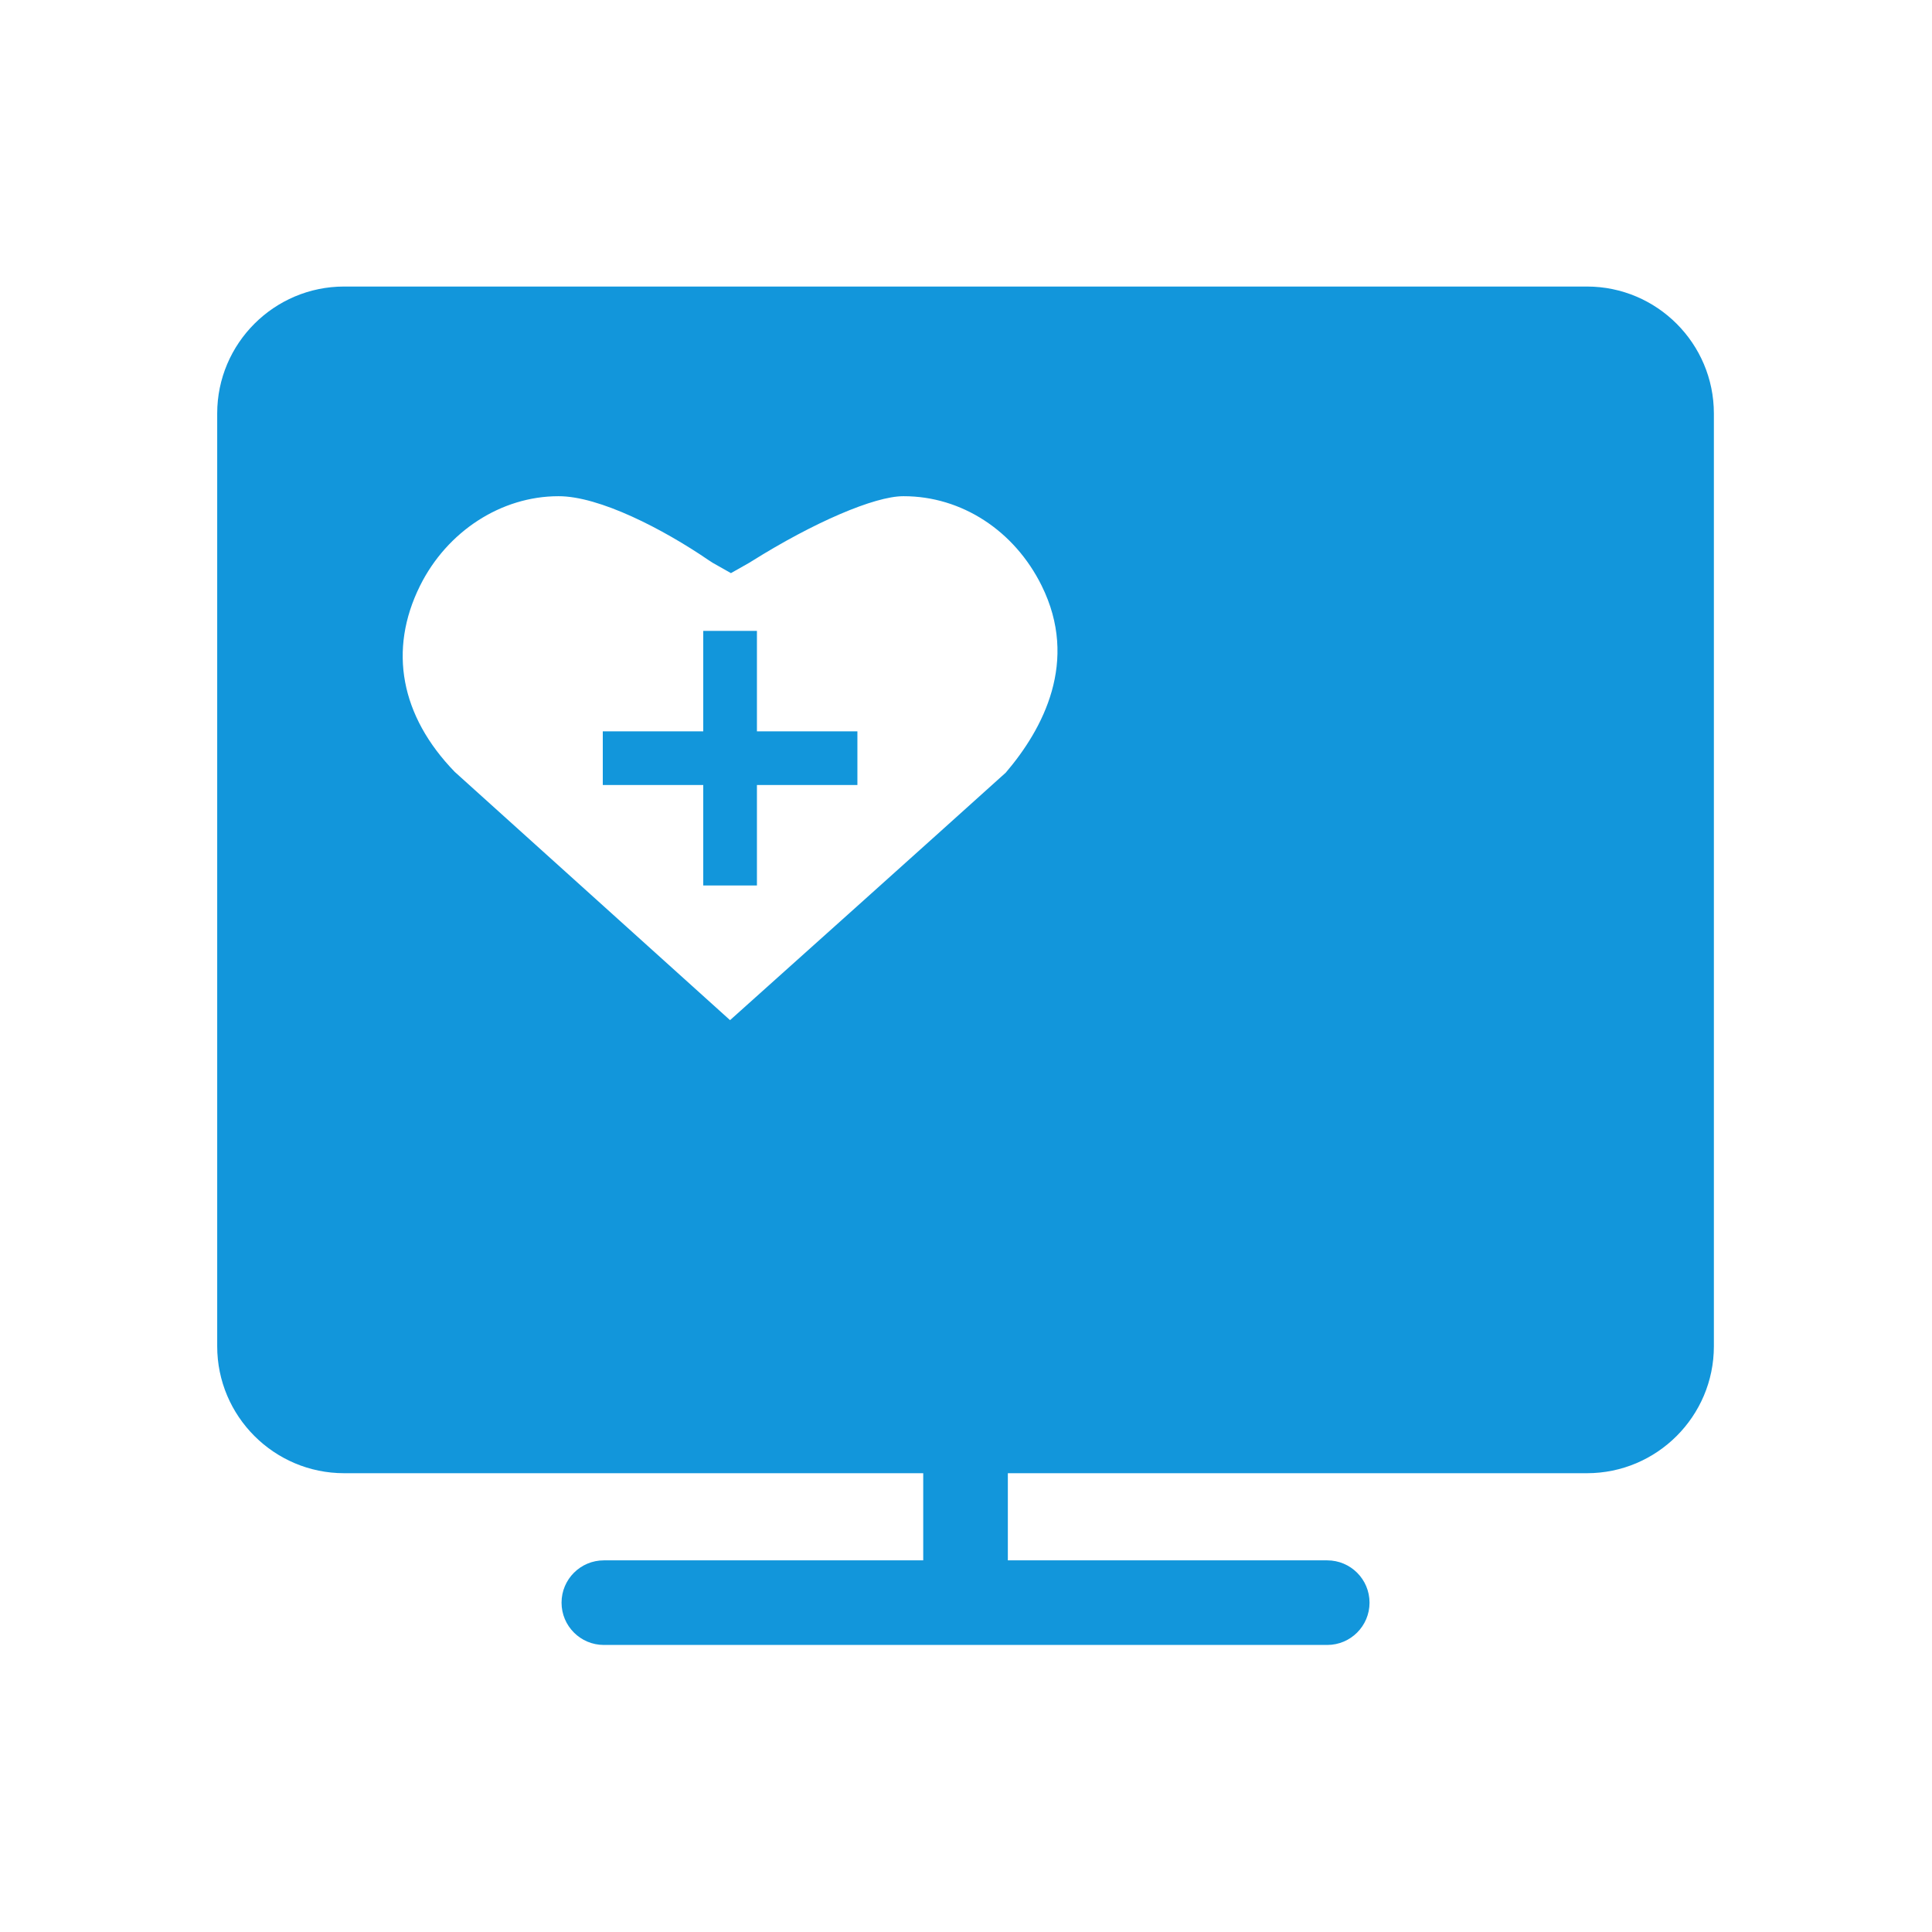
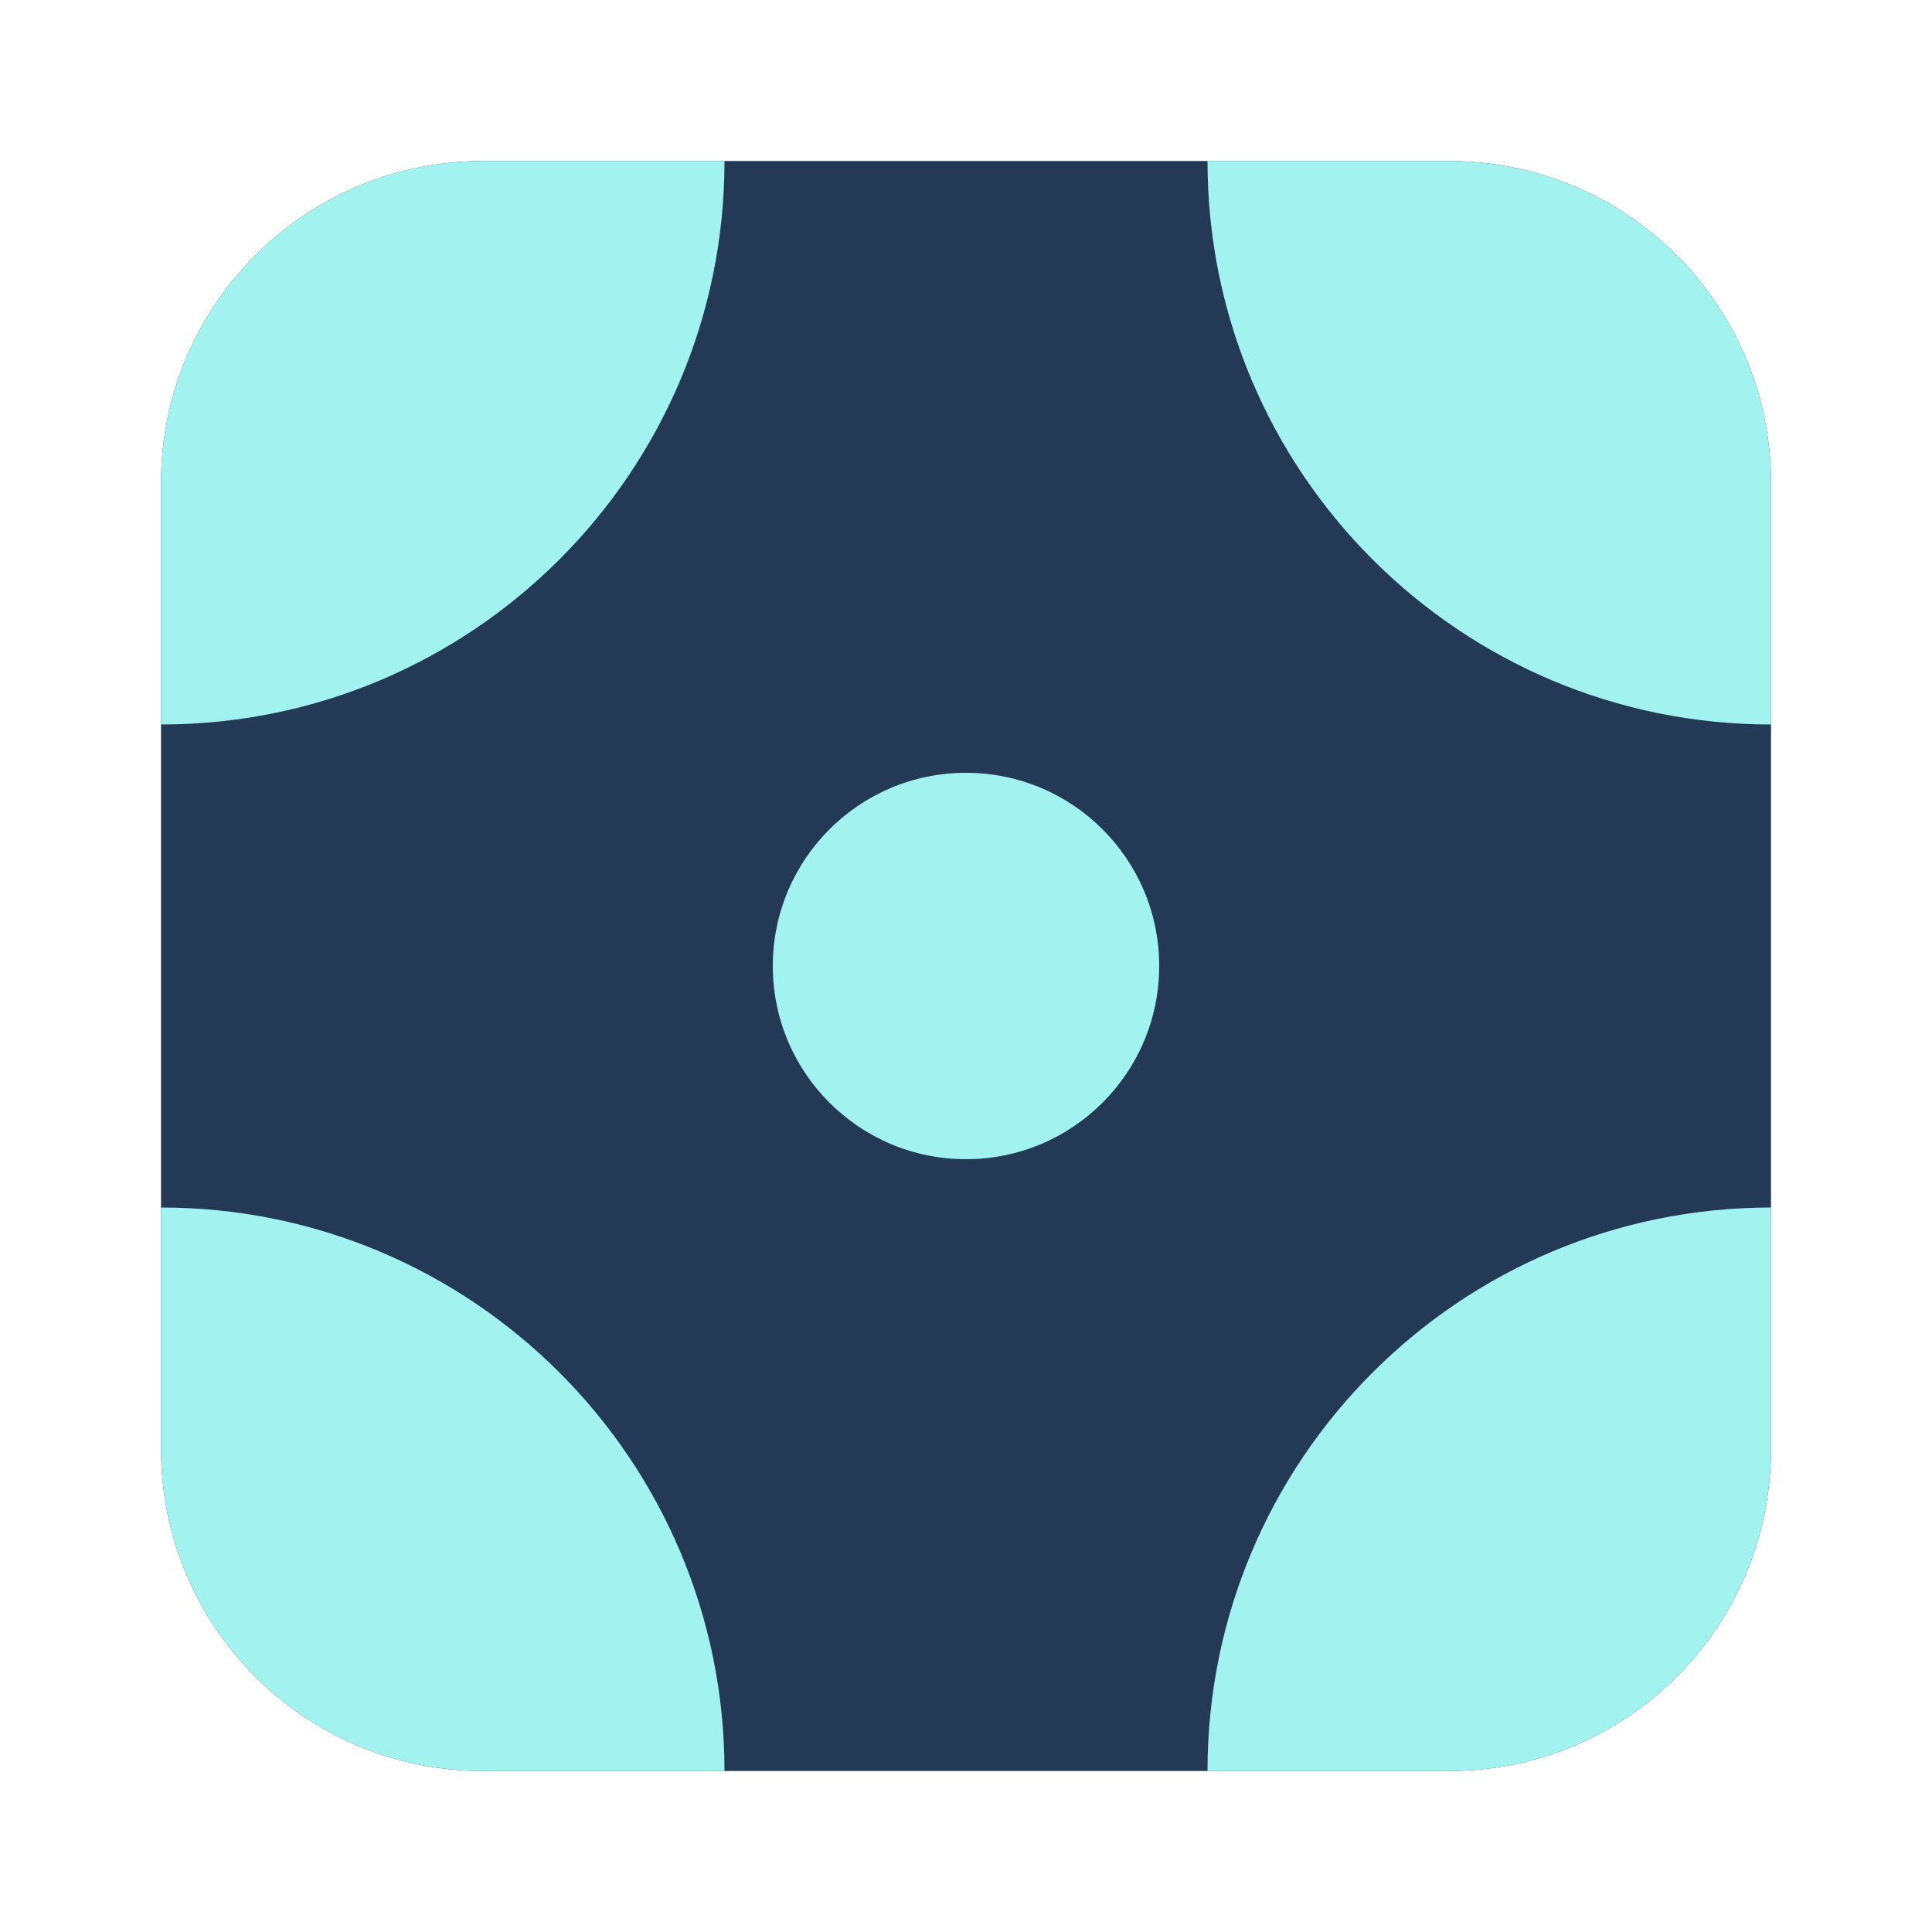
- <svg xmlns="http://www.w3.org/2000/svg" t="1751890299756" class="icon" viewBox="0 0 1024 1024" version="1.1" p-id="6516" width="48" height="48">
-   <path d="M841.11 151.87H182.39c-37.09 0-67.27 30.18-67.27 67.27v494.42c0 37.09 30.18 67.27 67.27 67.27h306.94v46.19H320.05c-12.38 0-22.42 10.04-22.42 22.42s10.04 22.42 22.42 22.42h383.41c12.38 0 22.42-10.04 22.42-22.42s-10.04-22.42-22.42-22.42H534.18v-46.19h306.94c37.09 0 67.27-30.18 67.27-67.27V219.14c-0.01-37.09-30.18-67.27-67.28-67.27zM533.07 409.52c-45.4 40.92-116.86 104.97-146.13 131.18l-145.9-131.57c-28.72-29.59-35.33-64.61-18.41-98.68 14.32-28.8 42.97-47.45 73.34-47.45 21.64-0.08 55.48 17.39 79.64 33.92 1.26 0.86 2.05 1.34 2.2 1.42l9.6 5.43 9.6-5.43 1.41-0.87c32.9-20.62 65.08-34.47 80.35-34.47h0.24c30.61 0 58.63 18.18 73.1 47.45 19.83 40.05 0.79 75.86-19.04 99.07z" fill="#1296db" p-id="6517" />
-   <path d="M401.19 334.38h-28.45v53.25h-53.25v28.44h53.25v53.25h28.45v-53.25h53.25v-28.44h-53.25z" fill="#1296db" p-id="6518" />
+ <svg xmlns="http://www.w3.org/2000/svg" width="100" height="100" viewBox="-10 -10 120 120" role="img" aria-label="icon">
+   <defs>
+     <clipPath id="roundClip">
+       <rect x="0" y="0" width="100" height="100" rx="20" ry="20" />
+     </clipPath>
+   </defs>
+   <rect x="0" y="0" width="100" height="100" rx="20" ry="20" fill="#243956" />
+   <g clip-path="url(#roundClip)" fill="#a2f2ef  " aria-hidden="true">
+     <circle cx="0" cy="0" r="35" />
+     <circle cx="100" cy="0" r="35" />
+     <circle cx="0" cy="100" r="35" />
+     <circle cx="100" cy="100" r="35" />
+   </g>
+   <circle cx="50" cy="50" r="12" fill="#a2f2ef" />
</svg>
